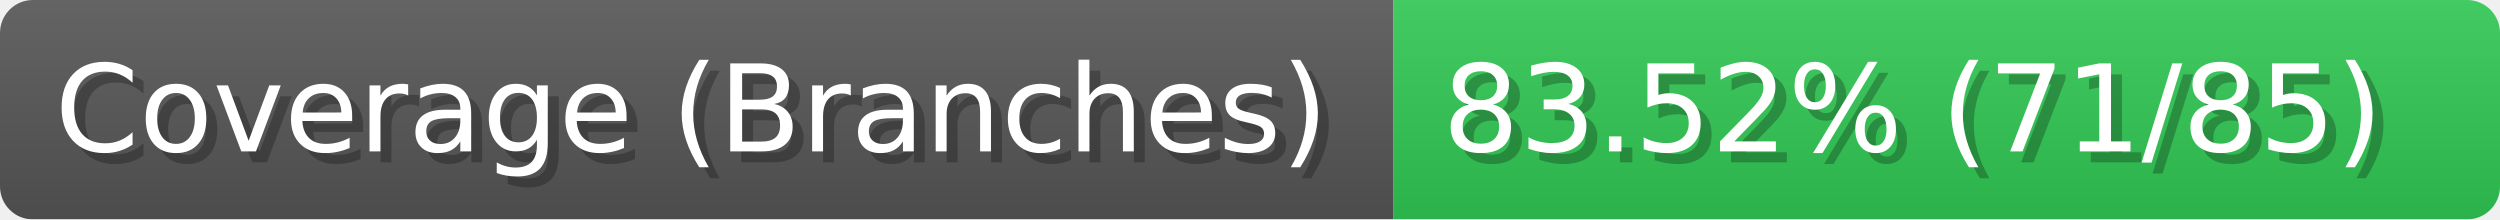
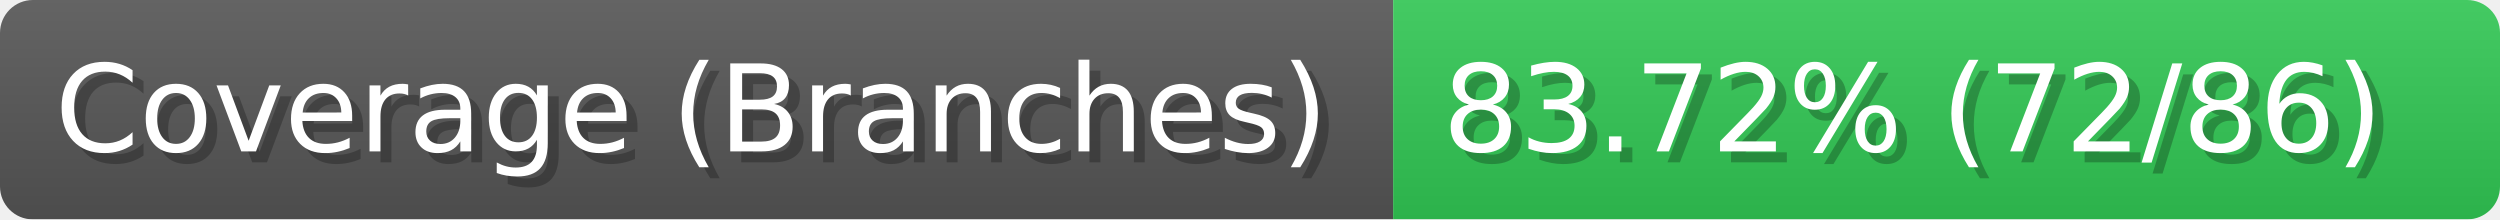
- <svg xmlns="http://www.w3.org/2000/svg" width="227.9" height="20" viewBox="0 0 2279 200" role="img" aria-label="Coverage (Branches): 83.52% (71/85)">
+ <svg xmlns="http://www.w3.org/2000/svg" width="227.9" height="20" viewBox="0 0 2279 200" role="img" aria-label="Coverage (Branches): 83.72% (72/86)">
  <linearGradient id="a" x2="0" y2="100%">
    <stop offset="0" stop-opacity=".1" stop-color="#EEE" />
    <stop offset="1" stop-opacity=".1" />
  </linearGradient>
  <mask id="m">
    <rect width="2279" height="200" rx="30" fill="#FFF" />
  </mask>
  <g mask="url(#m)">
    <rect width="1270" height="200" fill="#555" />
    <rect width="1009" height="200" fill="#31c653" x="1270" />
    <rect width="2279" height="200" fill="url(#a)" />
  </g>
  <g aria-hidden="true" fill="#fff" text-anchor="start" font-family="Verdana,DejaVu Sans,sans-serif" font-size="110">
    <text x="60" y="148" textLength="1170" fill="#000" opacity="0.25">Coverage (Branches)</text>
    <text x="50" y="138" textLength="1170">Coverage (Branches)</text>
-     <text x="1325" y="148" textLength="909" fill="#000" opacity="0.25">83.52% (71/85)</text>
-     <text x="1315" y="138" textLength="909">83.52% (71/85)</text>
+     <text x="1325" y="148" textLength="909" fill="#000" opacity="0.25">83.72% (72/86)</text>
+     <text x="1315" y="138" textLength="909">83.72% (72/86)</text>
  </g>
</svg>
